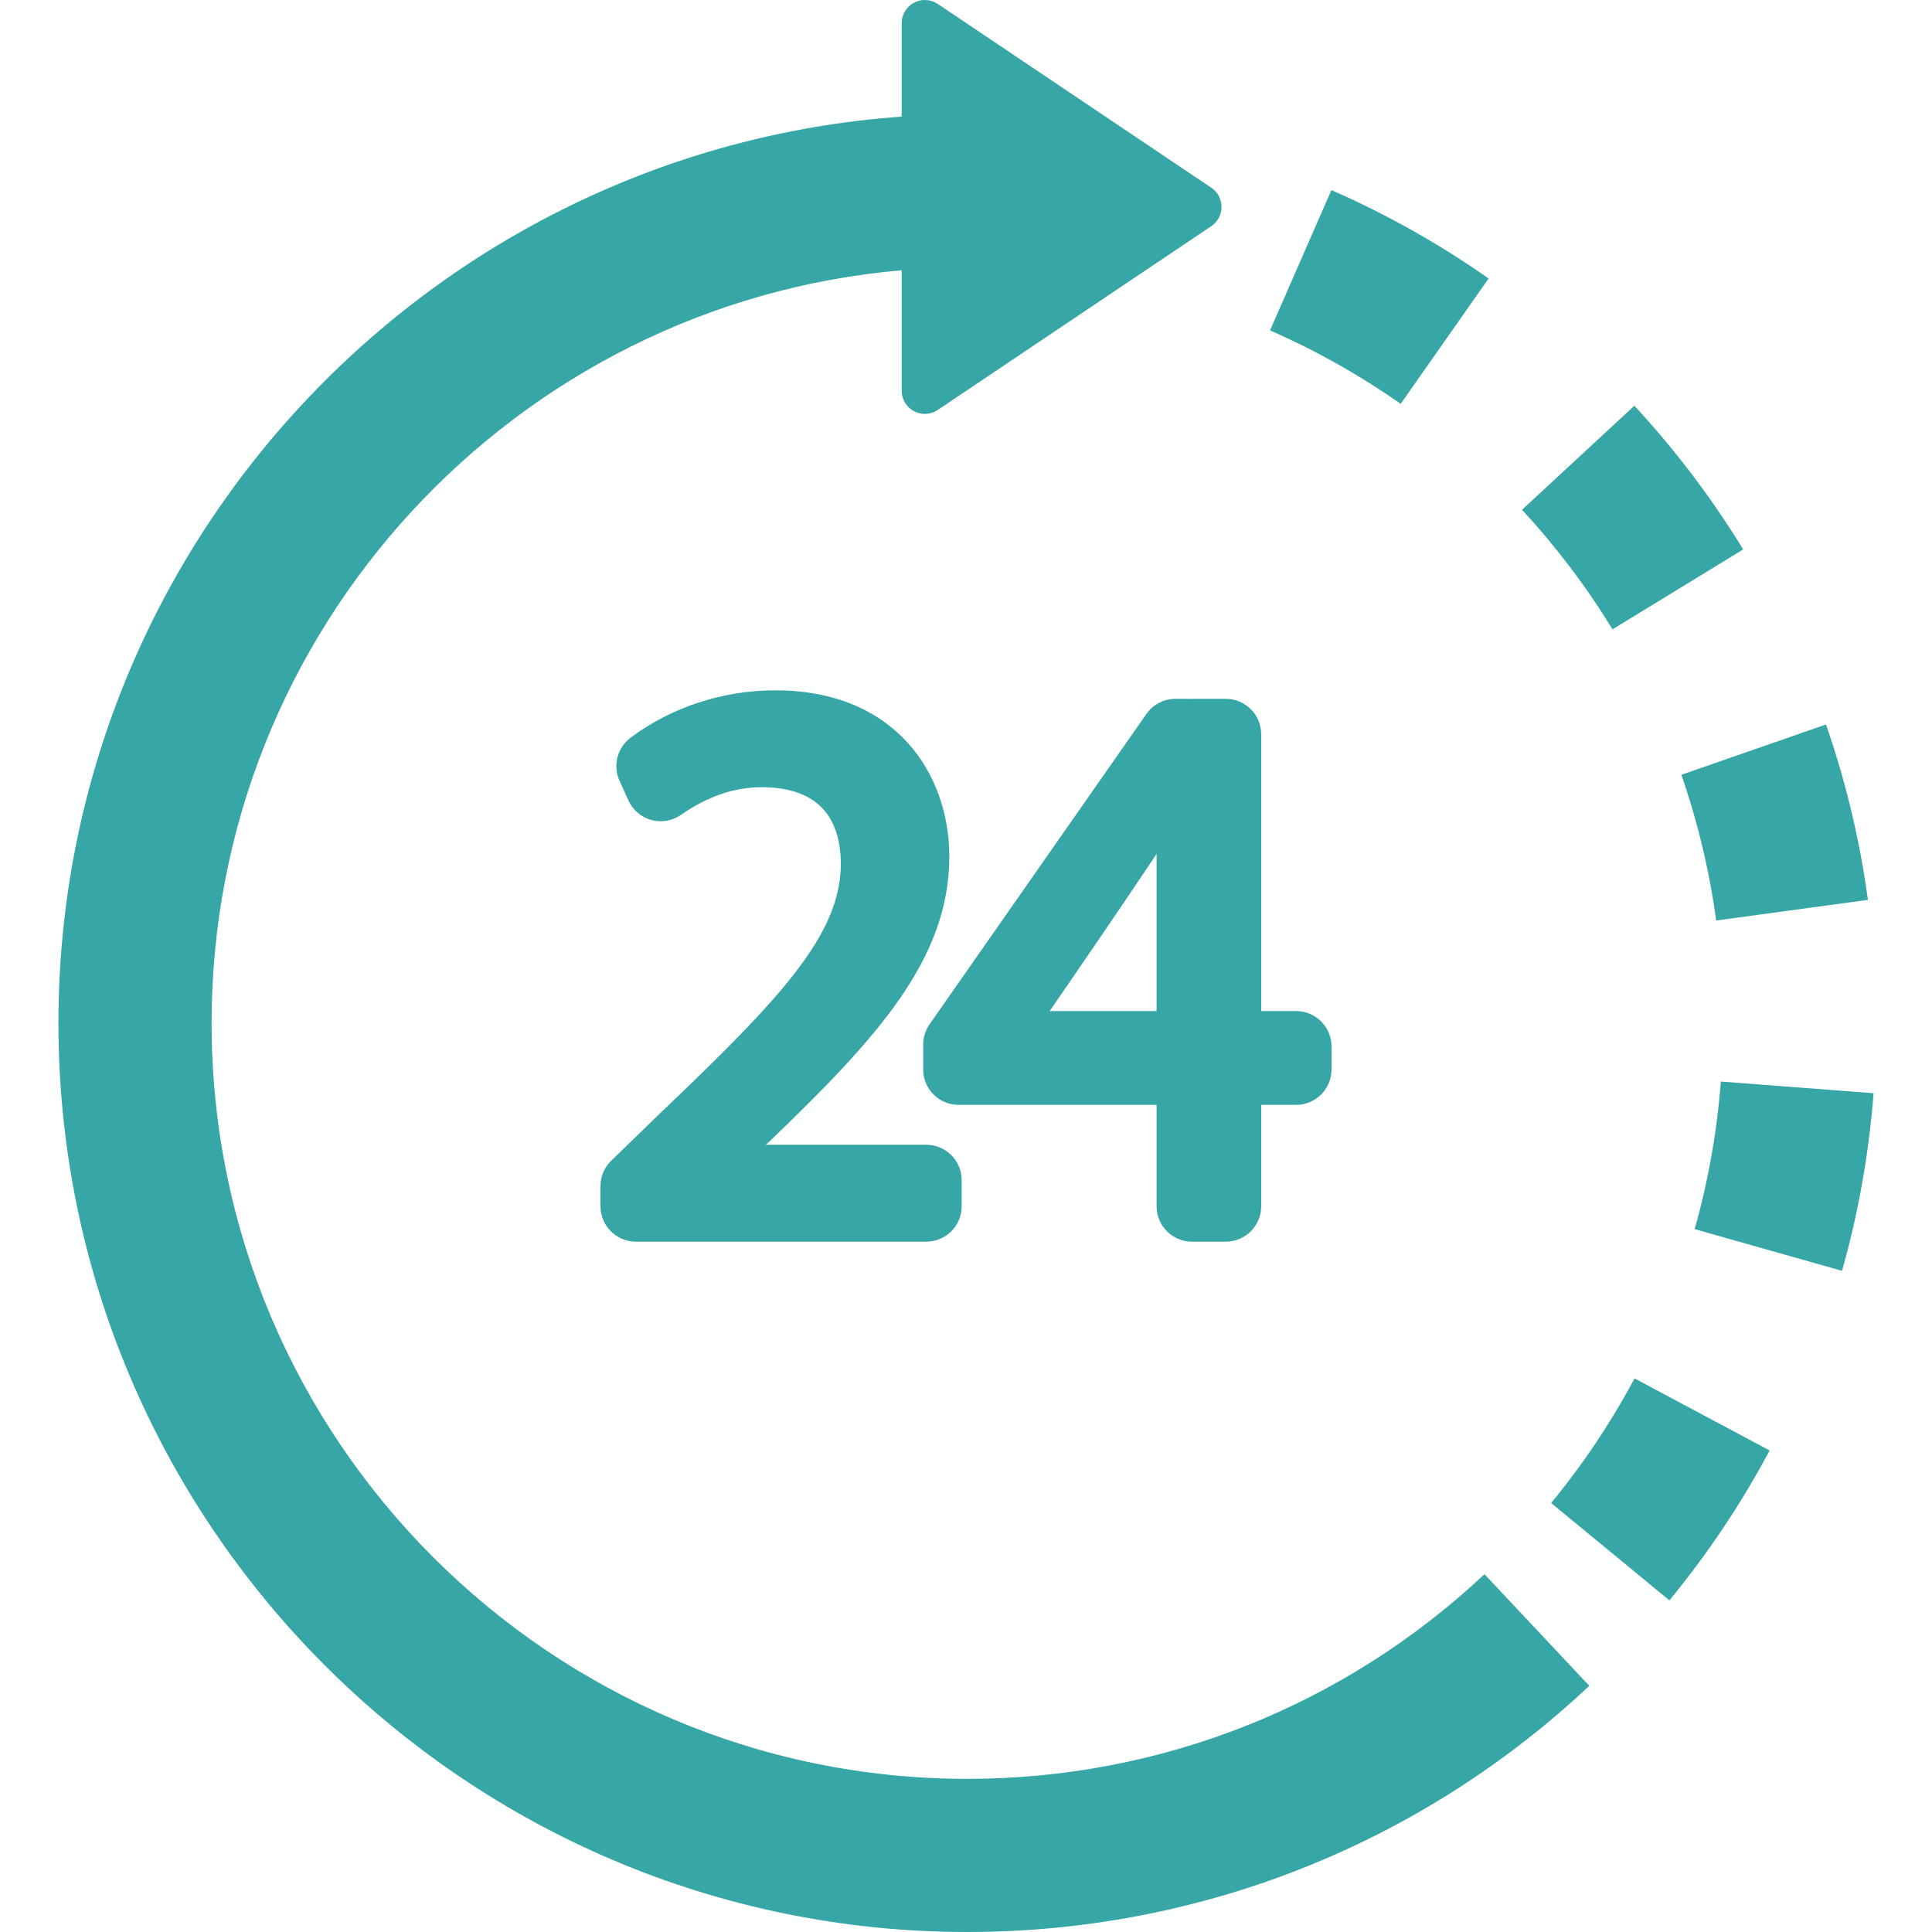
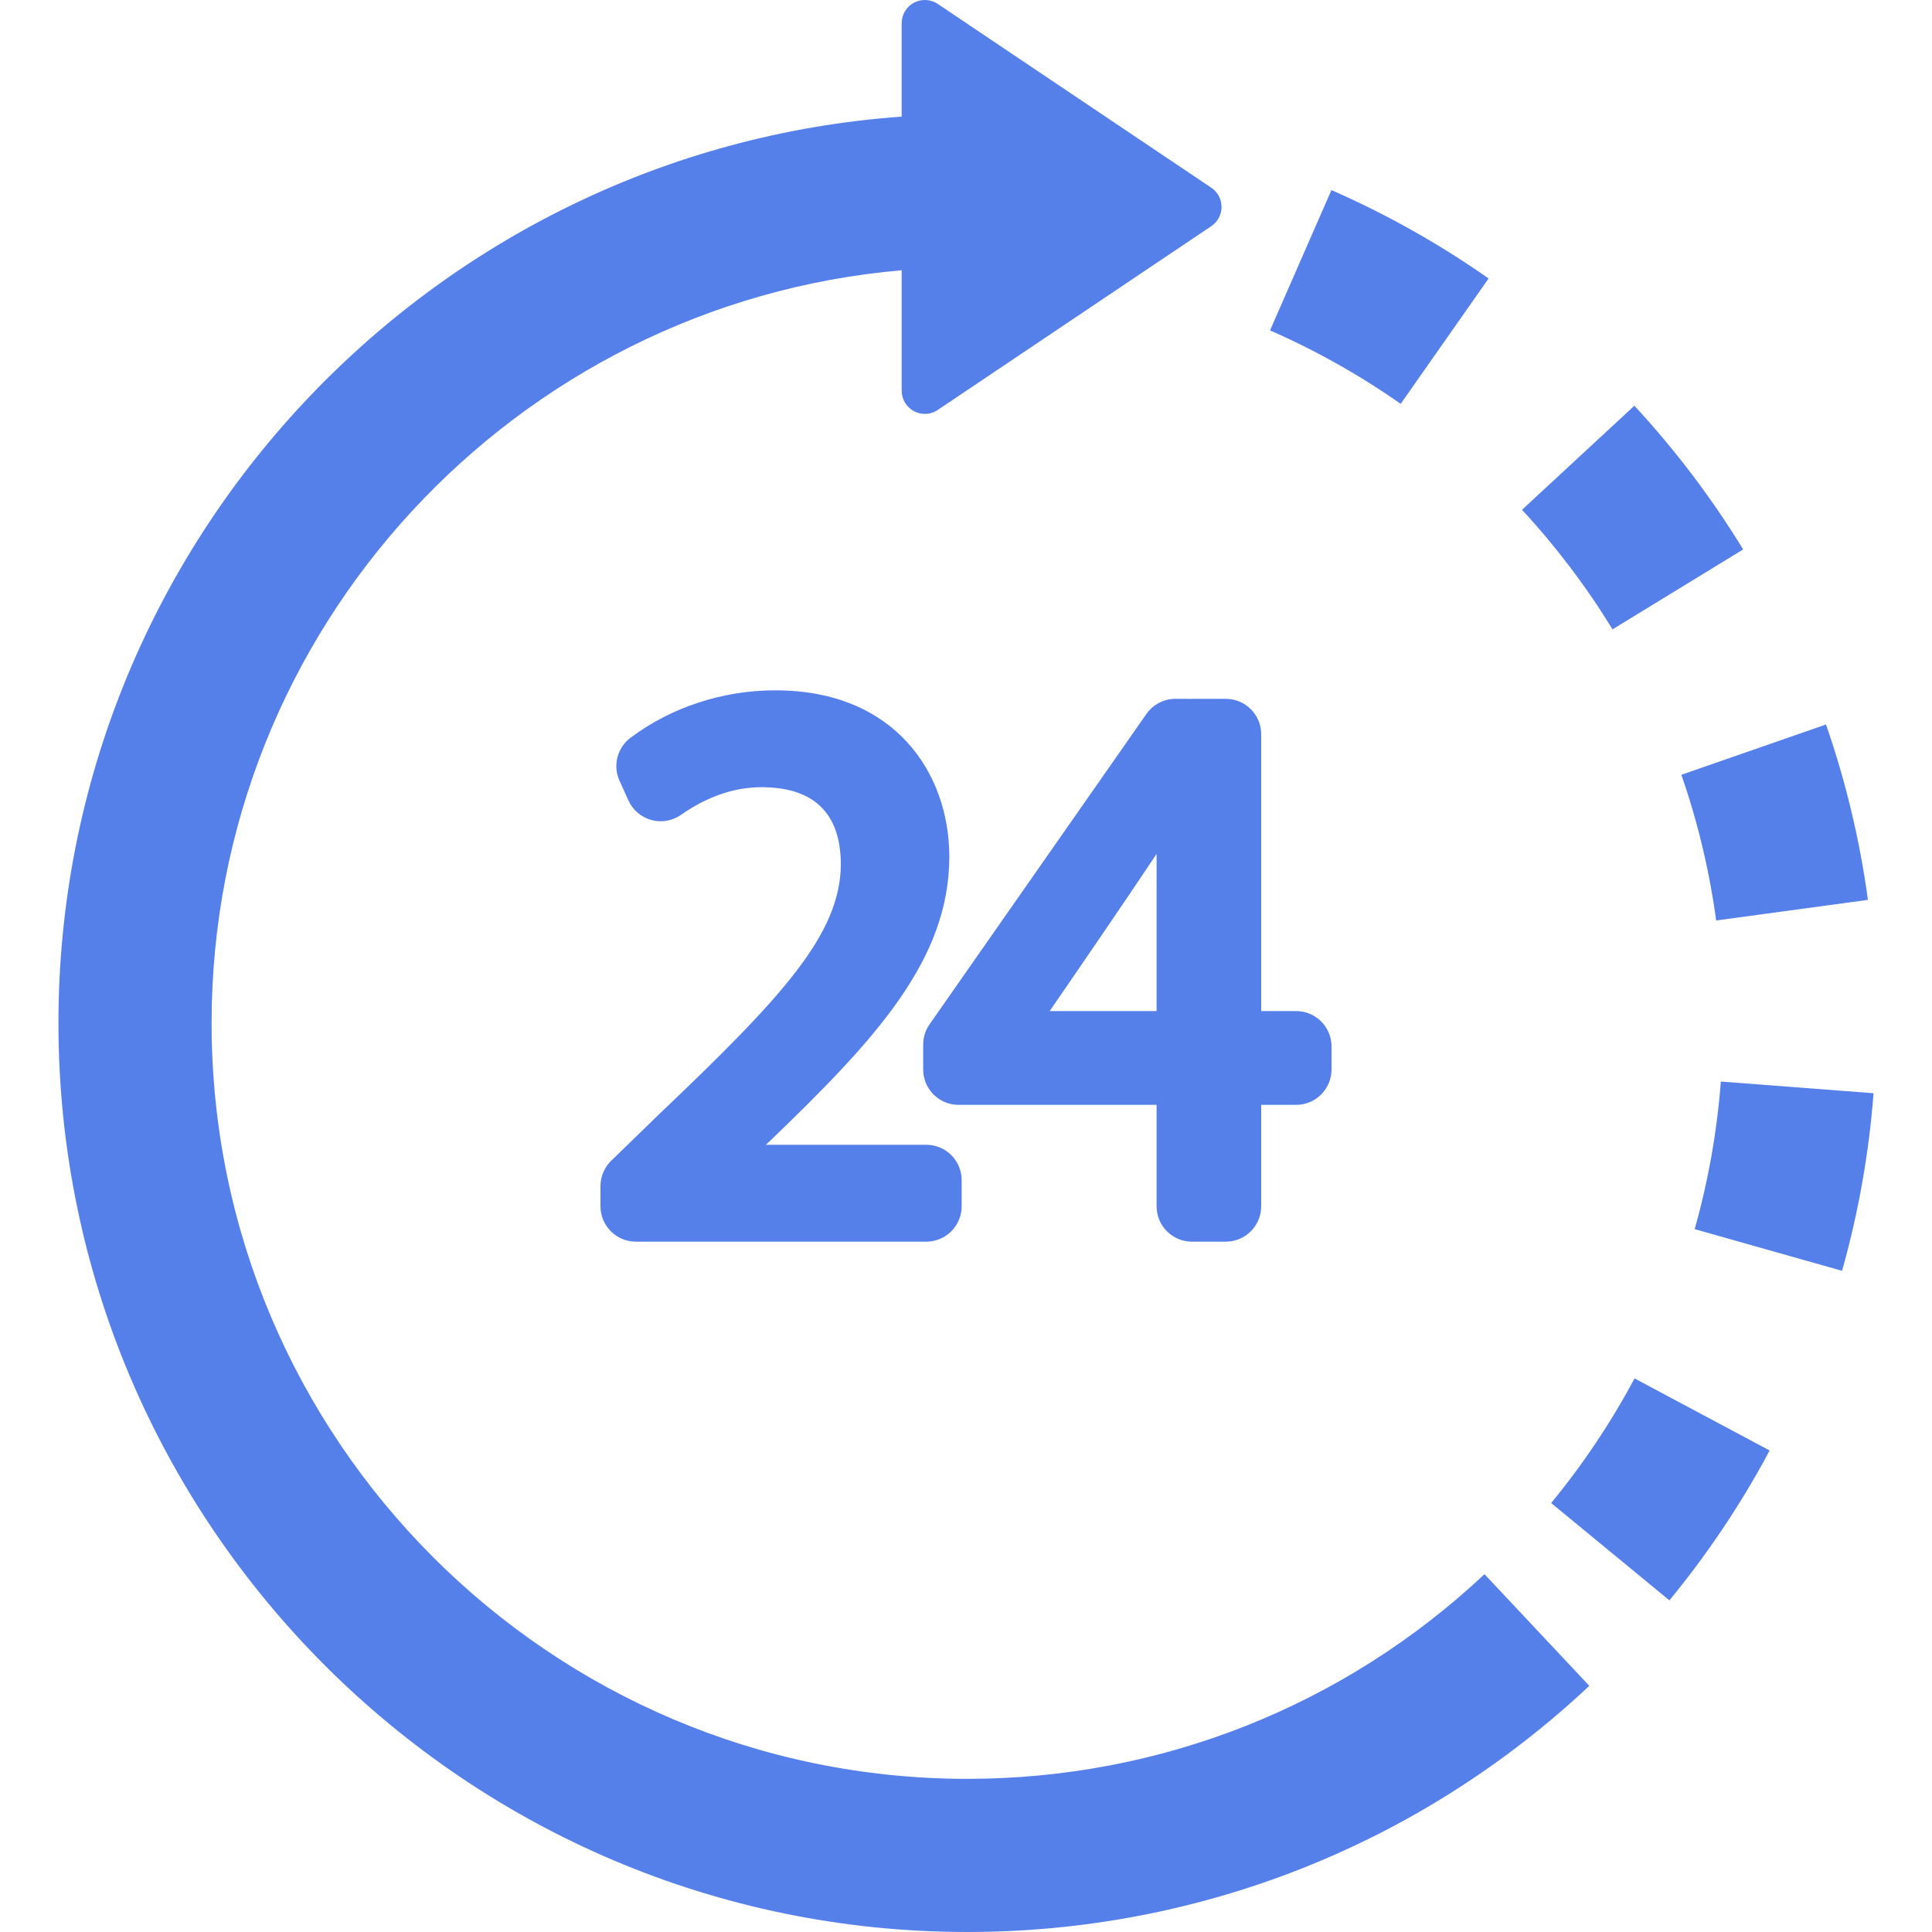
- <svg xmlns="http://www.w3.org/2000/svg" fill="#37a6a6" height="800px" width="800px" version="1.1" id="Capa_1" viewBox="0 0 315.377 315.377" xml:space="preserve">
+ <svg xmlns="http://www.w3.org/2000/svg" fill="#5680E9" height="800px" width="800px" version="1.1" id="Capa_1" viewBox="0 0 315.377 315.377" xml:space="preserve">
  <g id="SVGRepo_bgCarrier" stroke-width="0" />
  <g id="SVGRepo_tracerCarrier" stroke-linecap="round" stroke-linejoin="round" />
  <g id="SVGRepo_iconCarrier">
    <g>
      <g>
        <path d="M107.712,181.769l-7.938,7.705c-1.121,1.089-1.753,2.584-1.753,4.146v3.288c0,3.191,2.588,5.779,5.78,5.779h47.4 c3.196,0,5.782-2.588,5.782-5.779v-4.256c0-3.191-2.586-5.78-5.782-5.78h-26.19l0.722-0.664 c17.117-16.491,29.232-29.471,29.232-46.372c0-13.513-8.782-27.148-28.409-27.148c-8.568,0-16.959,2.75-23.629,7.74 c-2.166,1.625-2.918,4.537-1.803,7.007l1.458,3.224c0.708,1.568,2.074,2.739,3.735,3.195c1.651,0.456,3.433,0.148,4.842-0.836 c4.289-2.995,8.704-4.515,13.127-4.515c8.608,0,12.971,4.28,12.971,12.662C137.142,152.524,127.72,162.721,107.712,181.769z" />
      </g>
      <g>
        <path d="M194.107,114.096c-0.154-0.014-0.31-0.02-0.464-0.02h-1.765c-1.89,0-3.658,0.923-4.738,2.469l-35.4,50.66 c-0.678,0.971-1.041,2.127-1.041,3.311v4.061c0,3.192,2.586,5.78,5.778,5.78h32.322v16.551c0,3.191,2.586,5.779,5.778,5.779h5.519 c3.19,0,5.781-2.588,5.781-5.779v-16.551h5.698c3.192,0,5.781-2.588,5.781-5.78v-3.753c0-3.19-2.589-5.779-5.781-5.779h-5.698 v-45.189c0-3.19-2.591-5.779-5.781-5.779h-5.519C194.419,114.077,194.261,114.083,194.107,114.096z M188.799,165.045h-17.453 c4.434-6.438,12.015-17.487,17.453-25.653V165.045z" />
      </g>
      <g>
        <path d="M157.906,290.377c-68.023,0-123.365-55.342-123.365-123.365c0-64.412,49.625-117.443,112.647-122.895v19.665 c0,1.397,0.771,2.681,2.003,3.337c0.558,0.298,1.169,0.444,1.778,0.444c0.737,0,1.474-0.216,2.108-0.643l44.652-30 c1.046-0.702,1.673-1.879,1.673-3.139c0-1.259-0.627-2.437-1.673-3.139l-44.652-30c-1.159-0.779-2.654-0.857-3.887-0.198 c-1.232,0.657-2.003,1.941-2.003,3.337v15.254C70.364,24.547,9.54,88.806,9.54,167.011c0,81.809,66.558,148.365,148.365,148.365 c37.876,0,73.934-14.271,101.532-40.183l-17.111-18.226C219.38,278.512,189.4,290.377,157.906,290.377z" />
      </g>
      <g>
        <path d="M284.552,89.689c-5.111-8.359-11.088-16.252-17.759-23.456l-18.344,16.985c5.552,5.995,10.522,12.562,14.776,19.515 L284.552,89.689z" />
      </g>
      <g>
        <path d="M280.146,150.258l24.773-3.363c-1.322-9.74-3.625-19.373-6.846-28.632l-23.612,8.211 C277.135,134.163,279.047,142.165,280.146,150.258z" />
      </g>
      <g>
        <path d="M242.999,45.459c-8.045-5.643-16.678-10.496-25.66-14.427l-10.022,22.903c7.464,3.267,14.64,7.301,21.327,11.991 L242.999,45.459z" />
      </g>
      <g>
        <path d="M253.208,245.353l19.303,15.887c6.244-7.587,11.75-15.817,16.363-24.462l-22.055-11.771 C262.983,232.195,258.404,239.041,253.208,245.353z" />
      </g>
      <g>
        <path d="M280.908,176.552c-0.622,8.157-2.061,16.264-4.273,24.093l24.057,6.802c2.666-9.426,4.396-19.18,5.146-28.99 L280.908,176.552z" />
      </g>
    </g>
  </g>
</svg>
